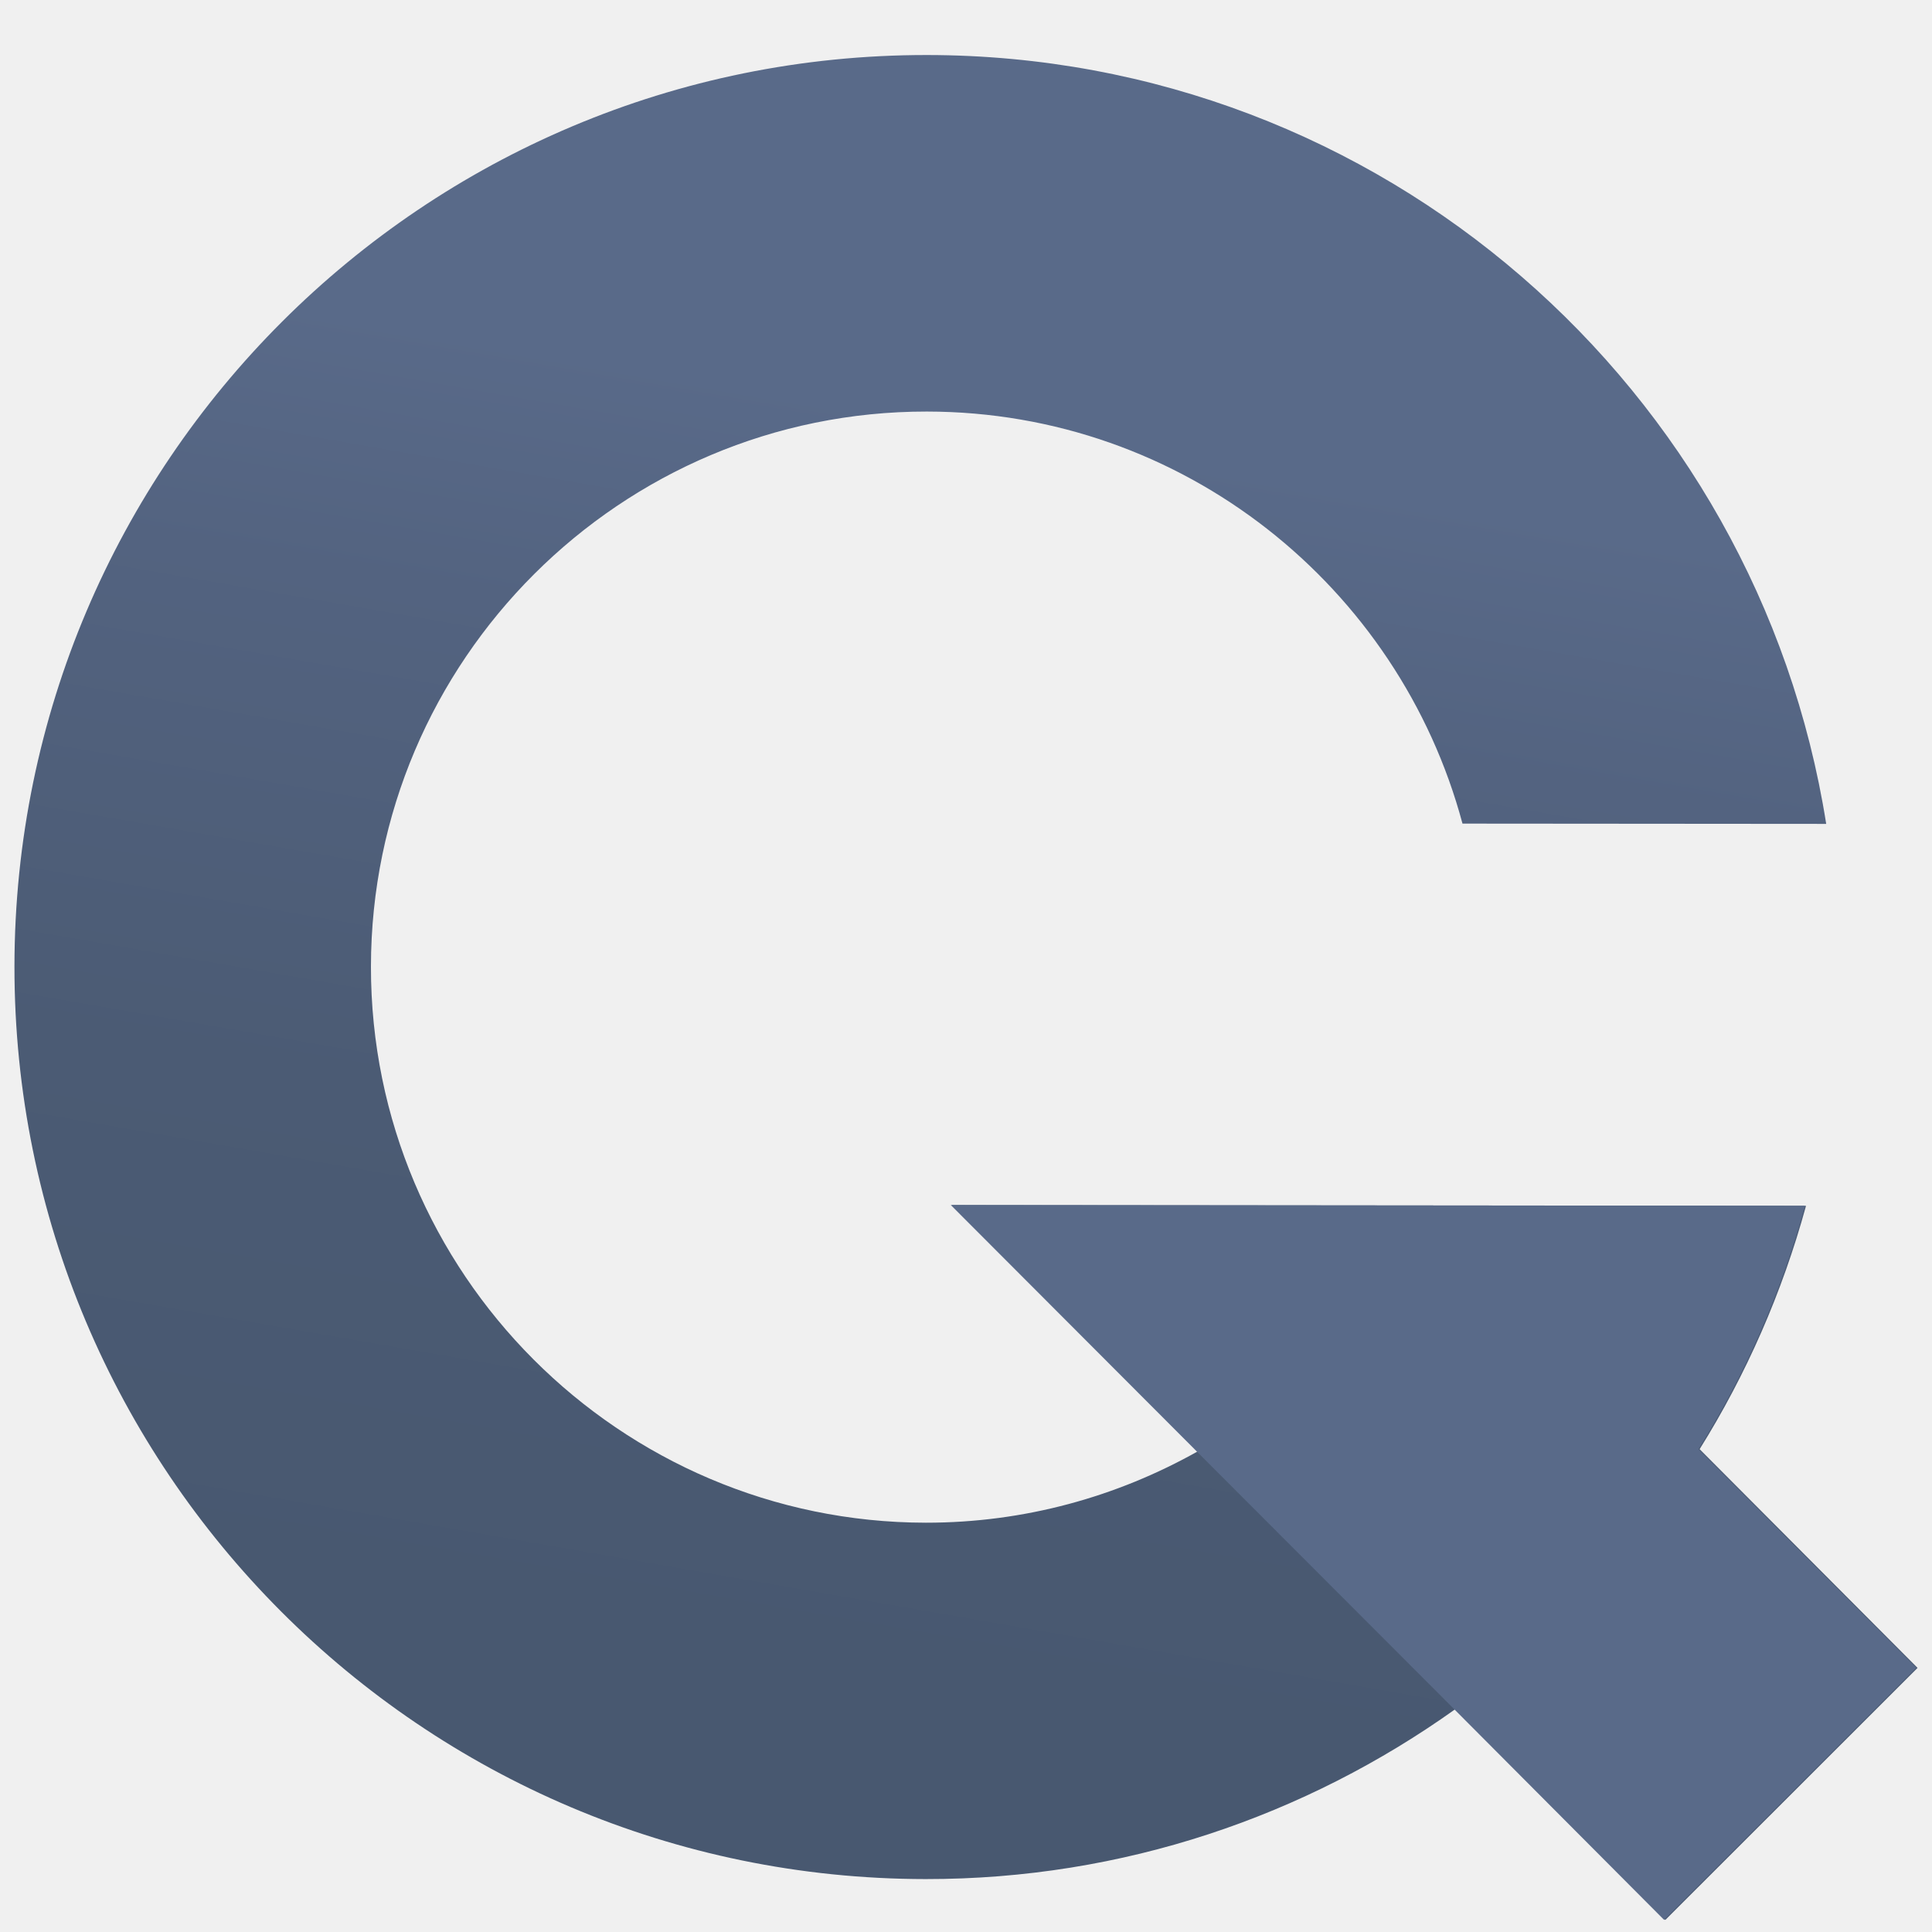
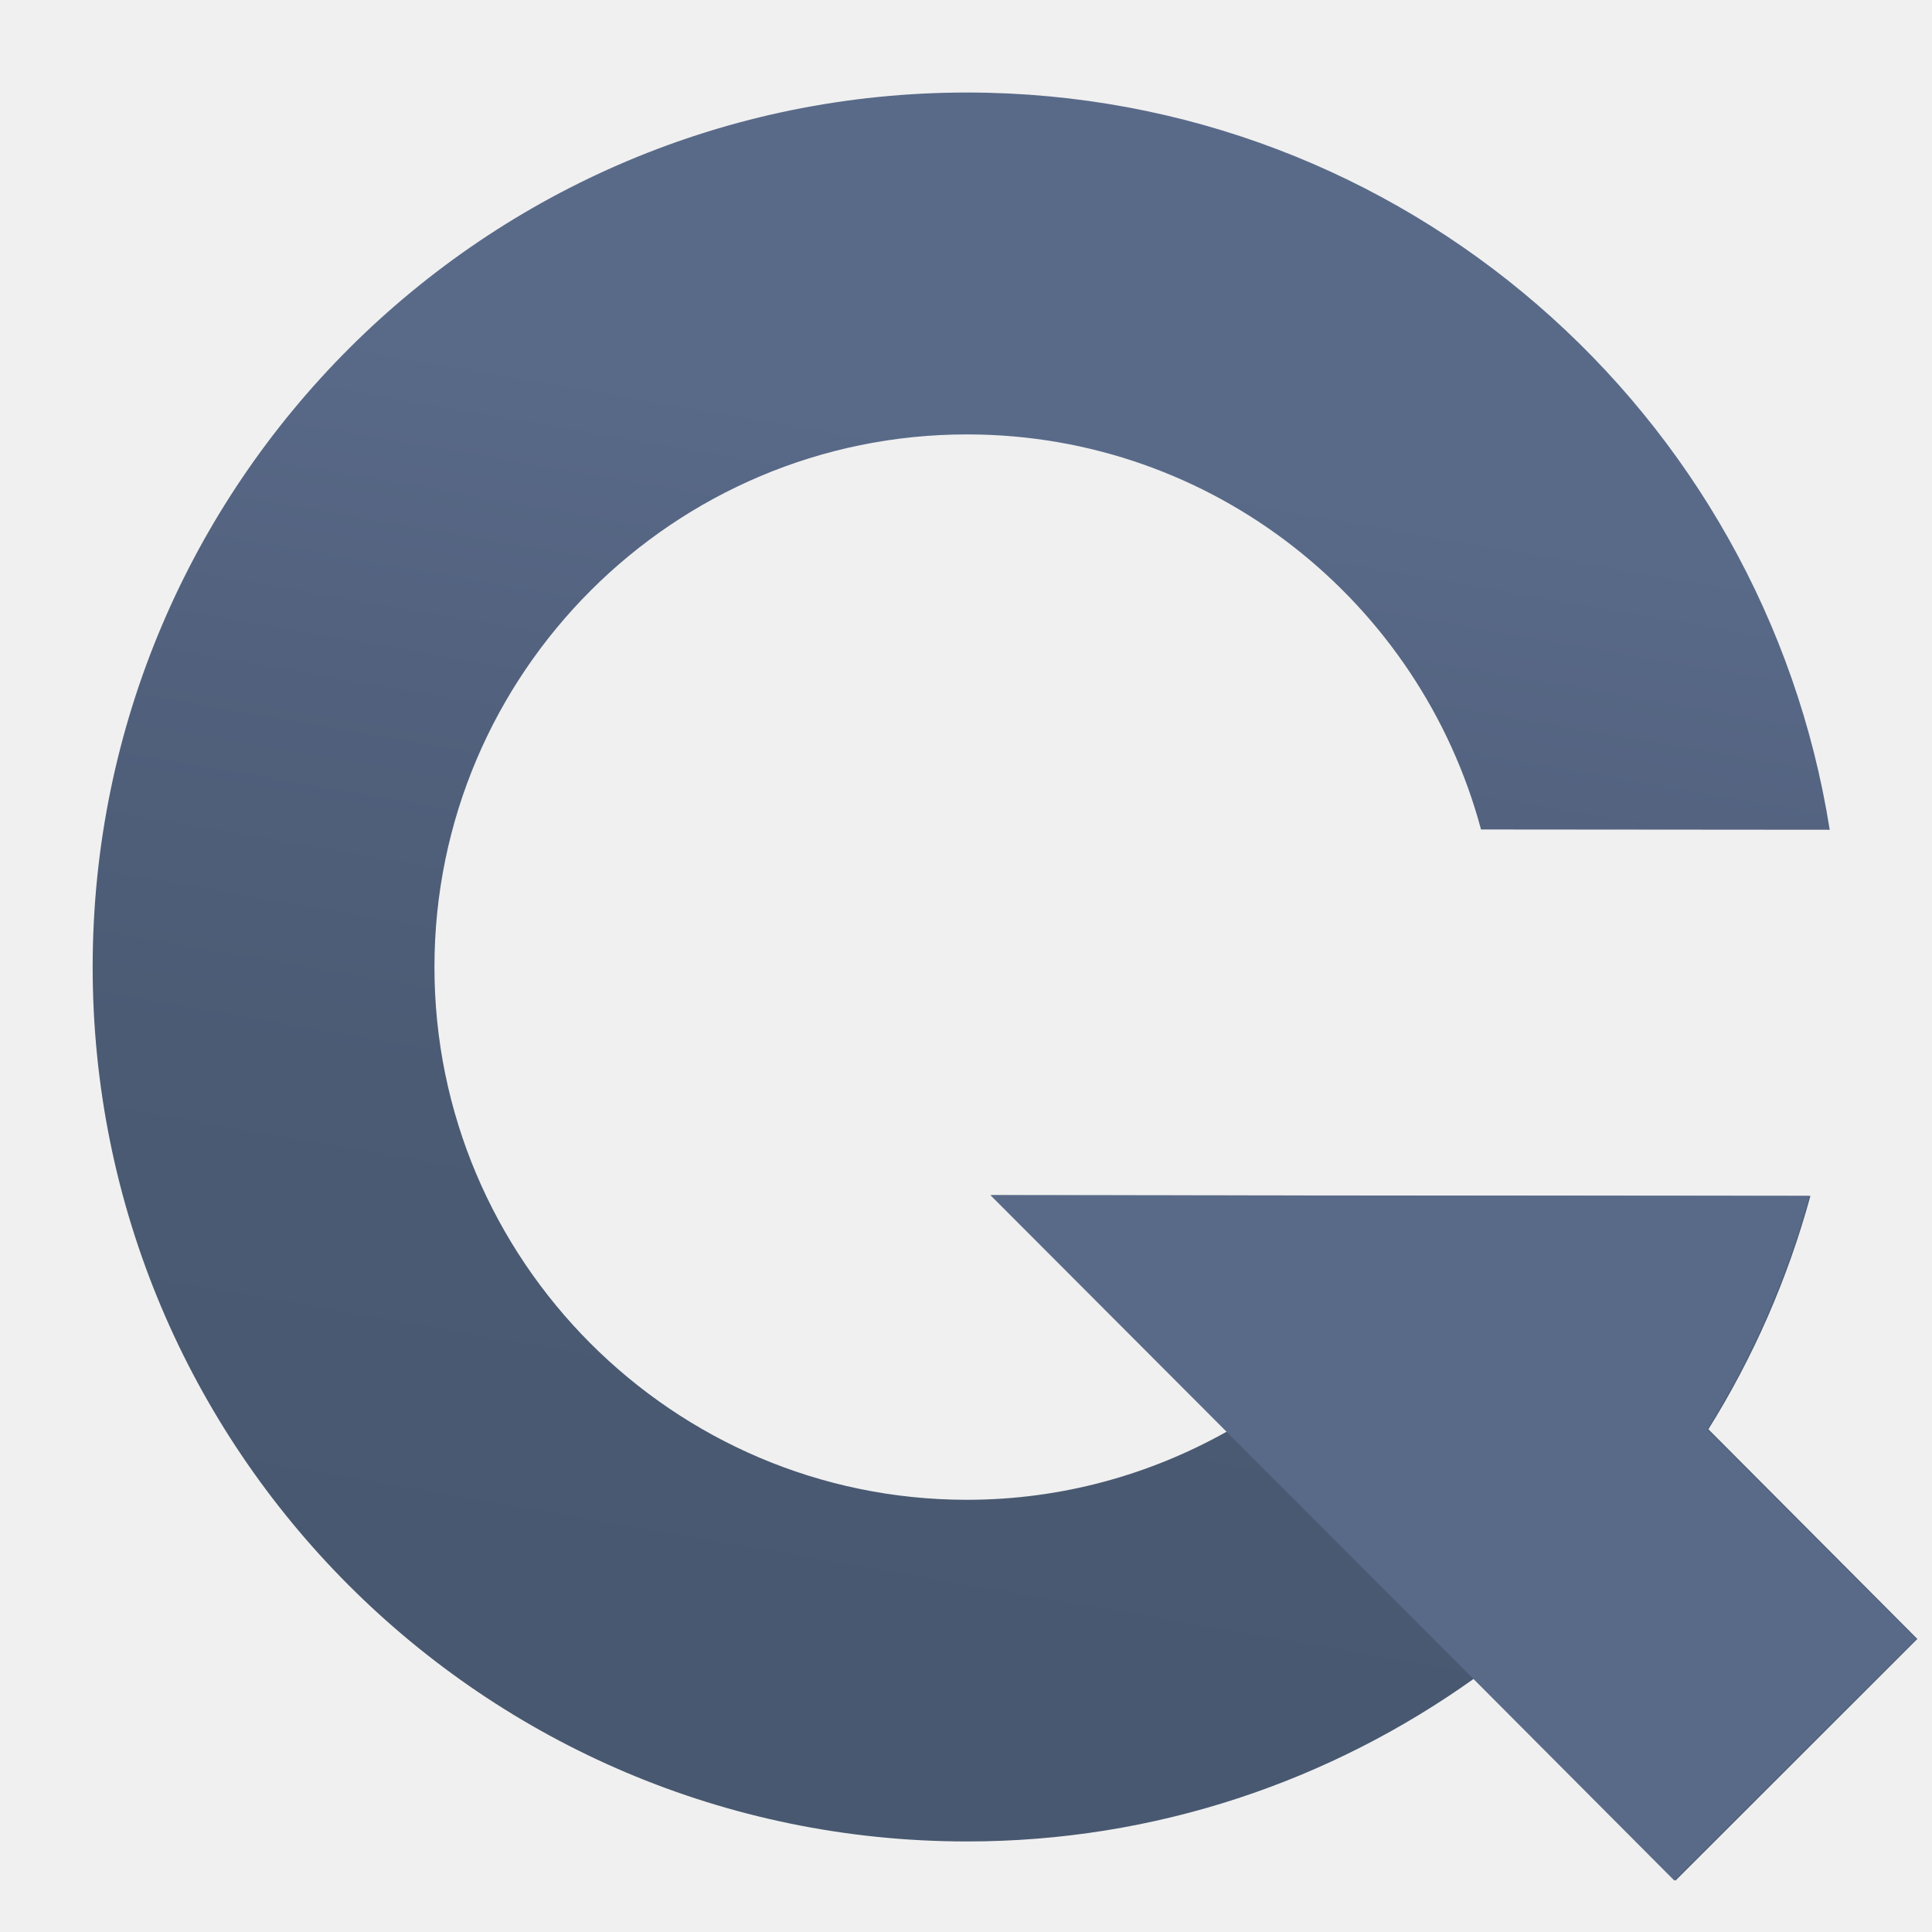
<svg xmlns="http://www.w3.org/2000/svg" version="1.1" id="Layer_1" x="0px" y="0px" width="54px" height="54px" viewBox="0 0 54 54" enable-background="new 0 0 54 54" xml:space="preserve">
  <g id="Layer_1_1_" display="none">
    <linearGradient id="SVGID_1_" gradientUnits="userSpaceOnUse" x1="762.956" y1="603.714" x2="774.296" y2="567.803" gradientTransform="matrix(1 0 0 1 -740 -558.876)">
      <stop offset="0" style="stop-color:#D1D3D4" />
      <stop offset="0.12" style="stop-color:#DBDDDE" />
      <stop offset="0.41" style="stop-color:#EFF0F0" />
      <stop offset="0.703" style="stop-color:#FBFBFB" />
      <stop offset="1" style="stop-color:#FFFFFF" />
    </linearGradient>
    <path display="inline" fill="url(#SVGID_1_)" d="M50.074,32.166l-23.871-0.021l6.872,6.883c-2.249,1.265-4.839,1.998-7.6,1.996   c-8.56-0.008-15.519-6.983-15.511-15.544c0.008-8.564,6.98-15.522,15.538-15.514C32.674,9.97,38.7,14.863,40.473,21.481   l10.166,0.008C48.715,9.327,38.219,0.011,25.509,0C11.436-0.012,0.013,11.391,0,25.47c-0.011,14.078,11.392,25.502,25.466,25.514   c5.526,0.006,10.627-1.767,14.808-4.75l5.869,5.891l7.049-7.045L47.1,38.966C48.402,36.882,49.411,34.593,50.074,32.166z" />
    <path display="inline" fill="#FFFFFF" d="M40.239,46.232l5.868,5.891l7.051-7.045l-6.092-6.109   c1.304-2.088,2.312-4.375,2.975-6.805L26.17,32.143l6.872,6.883" />
  </g>
-   <g id="Layer_2">
-     <linearGradient id="SVGID_2_" gradientUnits="userSpaceOnUse" x1="772.242" y1="564.402" x2="764.992" y2="606.15" gradientTransform="matrix(1 0 0 1 -740 -558.876)">
+   <g>
+     <linearGradient id="SVGID_2_" gradientUnits="userSpaceOnUse" x1="773.117" y1="565.287" x2="766.166" y2="605.315" gradientTransform="matrix(1 0 0 1 -740 -558.876)">
      <stop offset="0.165" style="stop-color:#596A89" />
      <stop offset="0.335" style="stop-color:#536380" />
      <stop offset="0.665" style="stop-color:#4B5B74" />
      <stop offset="1" style="stop-color:#485870" />
    </linearGradient>
-     <path fill="url(#SVGID_2_)" d="M50.479,33.703l-23.872-0.021l6.872,6.883c-2.248,1.264-4.838,1.997-7.6,1.995   c-8.56-0.008-15.519-6.983-15.511-15.543c0.008-8.564,6.98-15.522,15.538-15.514c7.171,0.006,13.197,4.899,14.971,11.517   l10.166,0.008c-1.924-12.163-12.42-21.479-25.13-21.49C11.841,1.525,0.418,12.929,0.404,27.008   C0.393,41.086,11.796,52.51,25.87,52.521c5.526,0.006,10.627-1.767,14.807-4.75l5.869,5.892l7.05-7.045l-6.091-6.113   C48.807,38.42,49.814,36.131,50.479,33.703z" />
-     <path fill="#596A89" d="M40.643,47.77l5.869,5.891l7.051-7.045l-6.092-6.109c1.303-2.088,2.312-4.375,2.975-6.805L26.574,33.68   l6.871,6.883" />
+     <path fill="url(#SVGID_2_)" d="M50.601,33.428l-22.888-0.021l6.588,6.6c-2.154,1.212-4.639,1.915-7.286,1.913   c-8.207-0.008-14.879-6.696-14.872-14.903c0.008-8.211,6.693-14.882,14.898-14.875c6.875,0.006,12.653,4.697,14.354,11.042   l9.746,0.008C49.297,11.529,39.233,2.598,27.048,2.586C13.556,2.575,2.604,13.508,2.59,27.008   C2.58,40.506,13.513,51.458,27.007,51.469c5.297,0.006,10.188-1.693,14.196-4.554l5.628,5.648l6.759-6.754l-5.84-5.861   C48.998,37.95,49.965,35.755,50.601,33.428z" />
+     <path fill="#596A89" d="M41.17,46.914l5.627,5.647l6.762-6.754l-5.842-5.857c1.249-2.002,2.216-4.195,2.853-6.524l-22.888-0.021   l6.588,6.6" />
  </g>
</svg>
